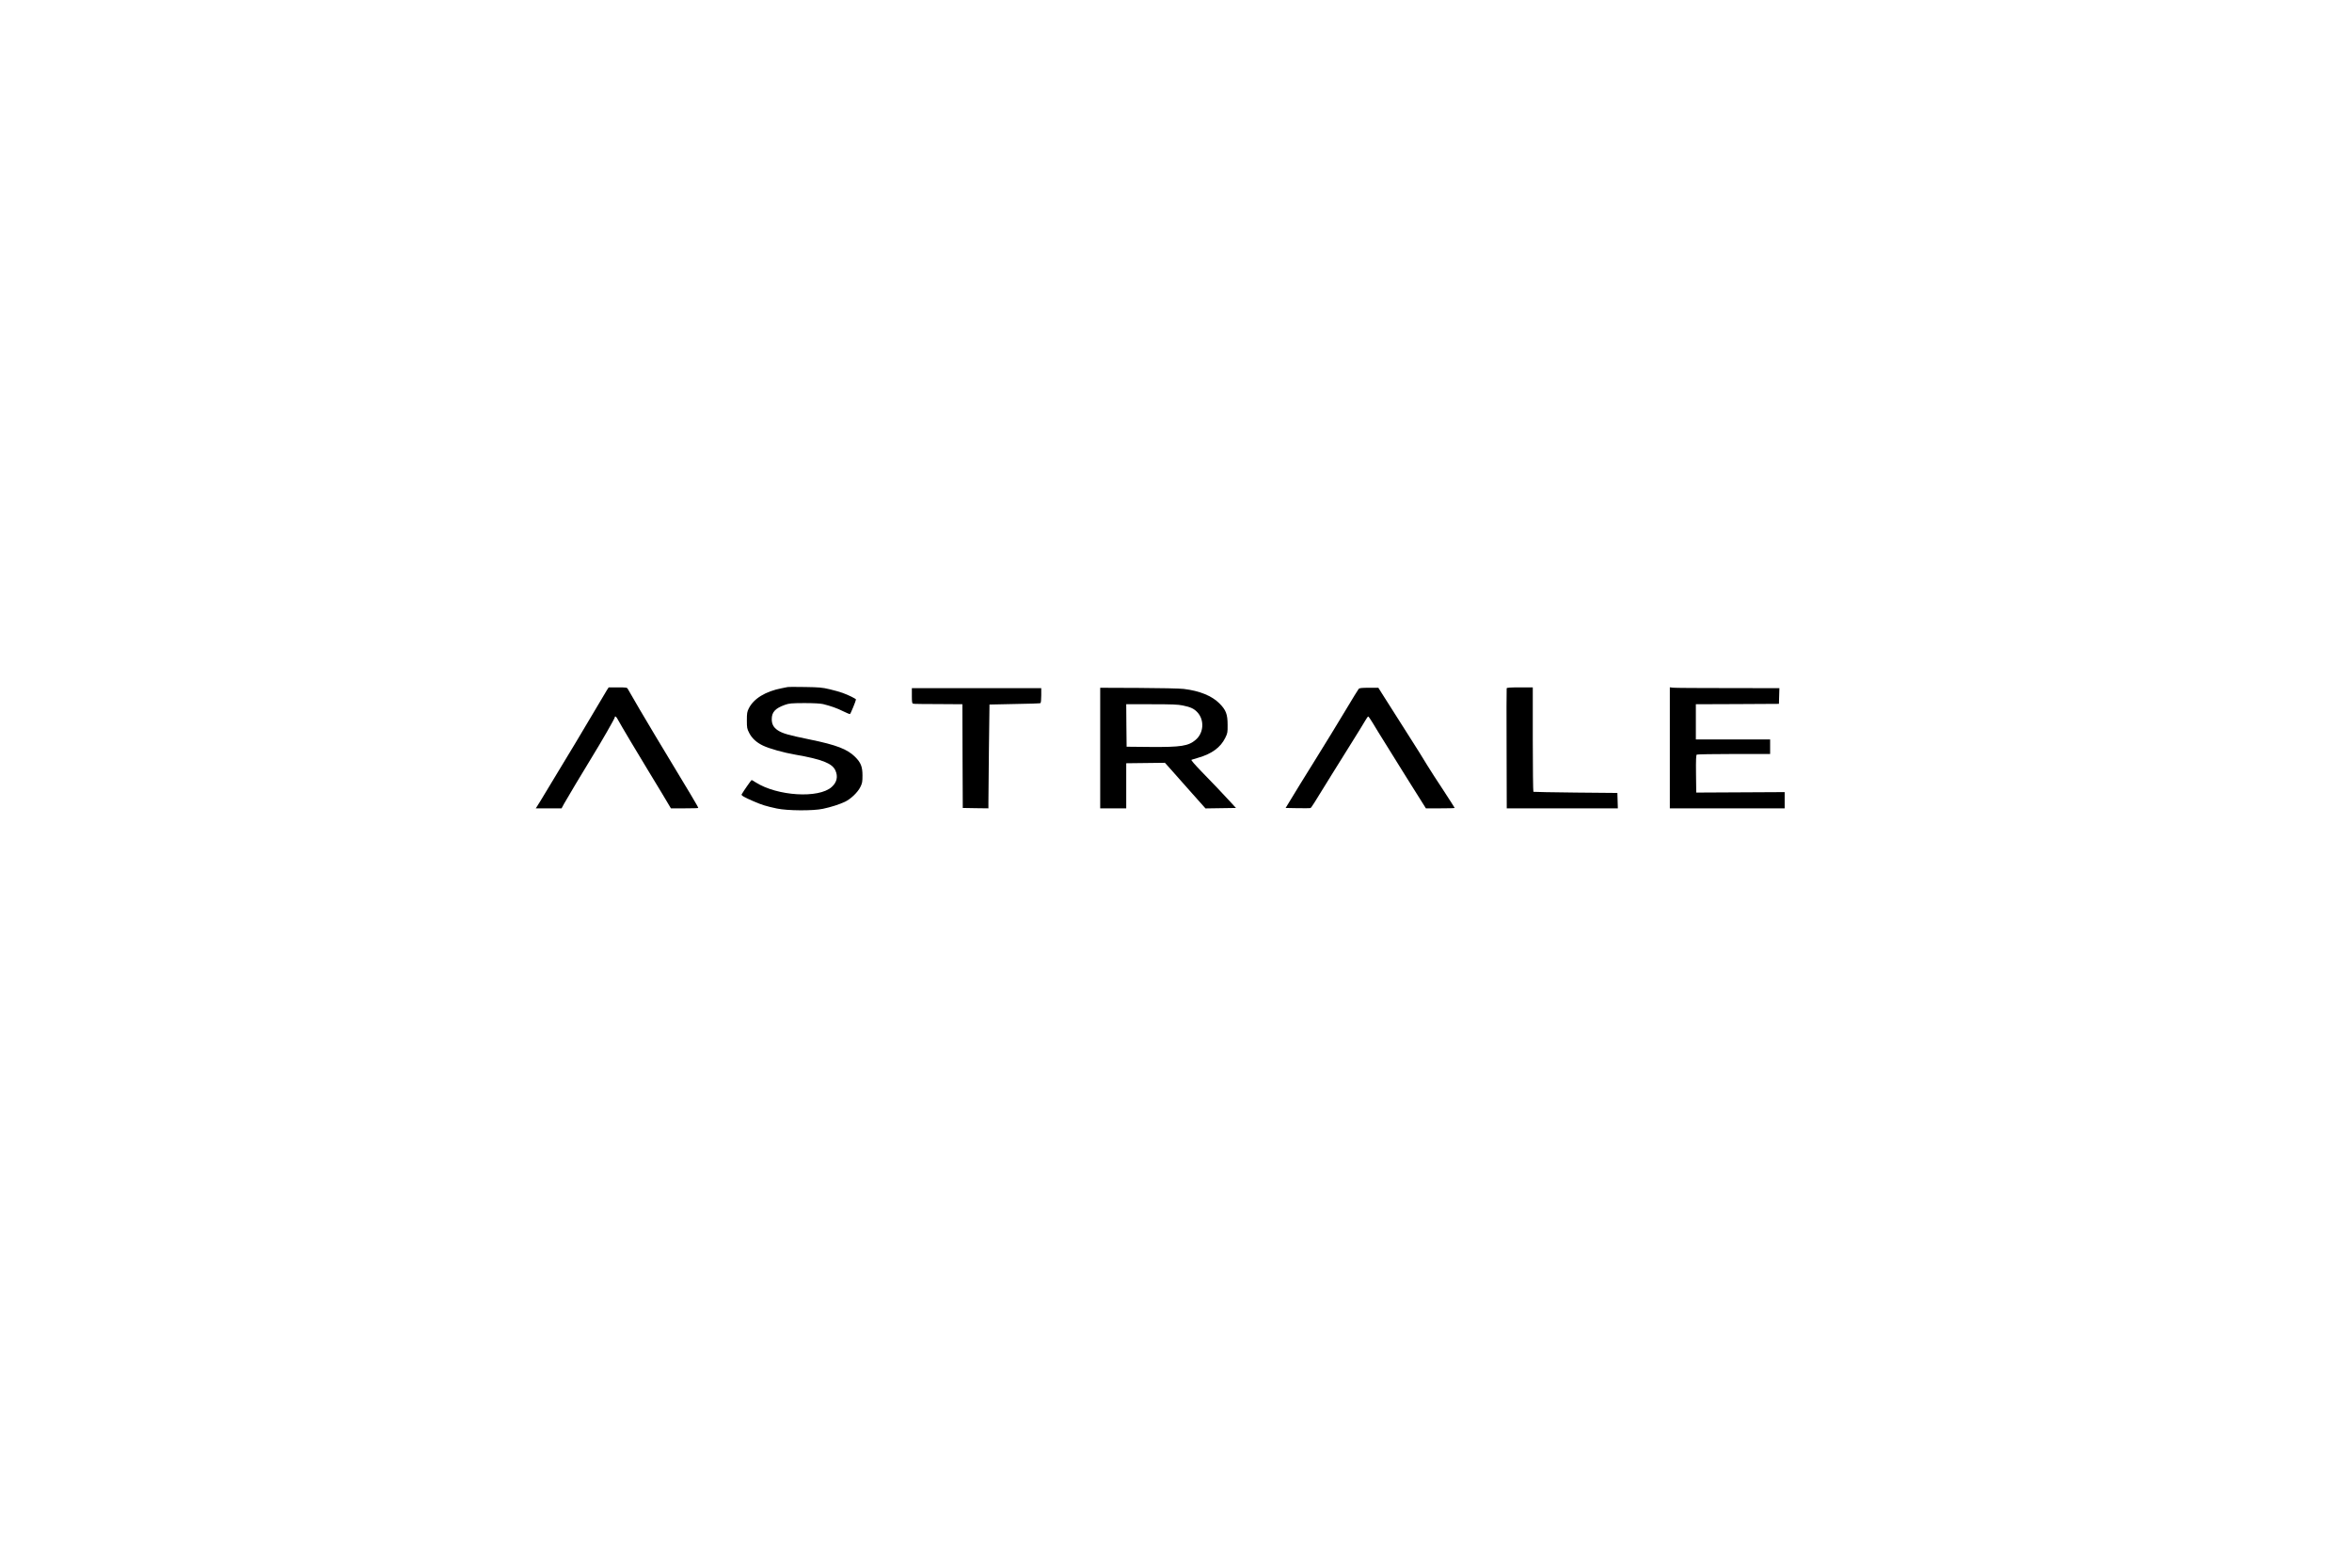
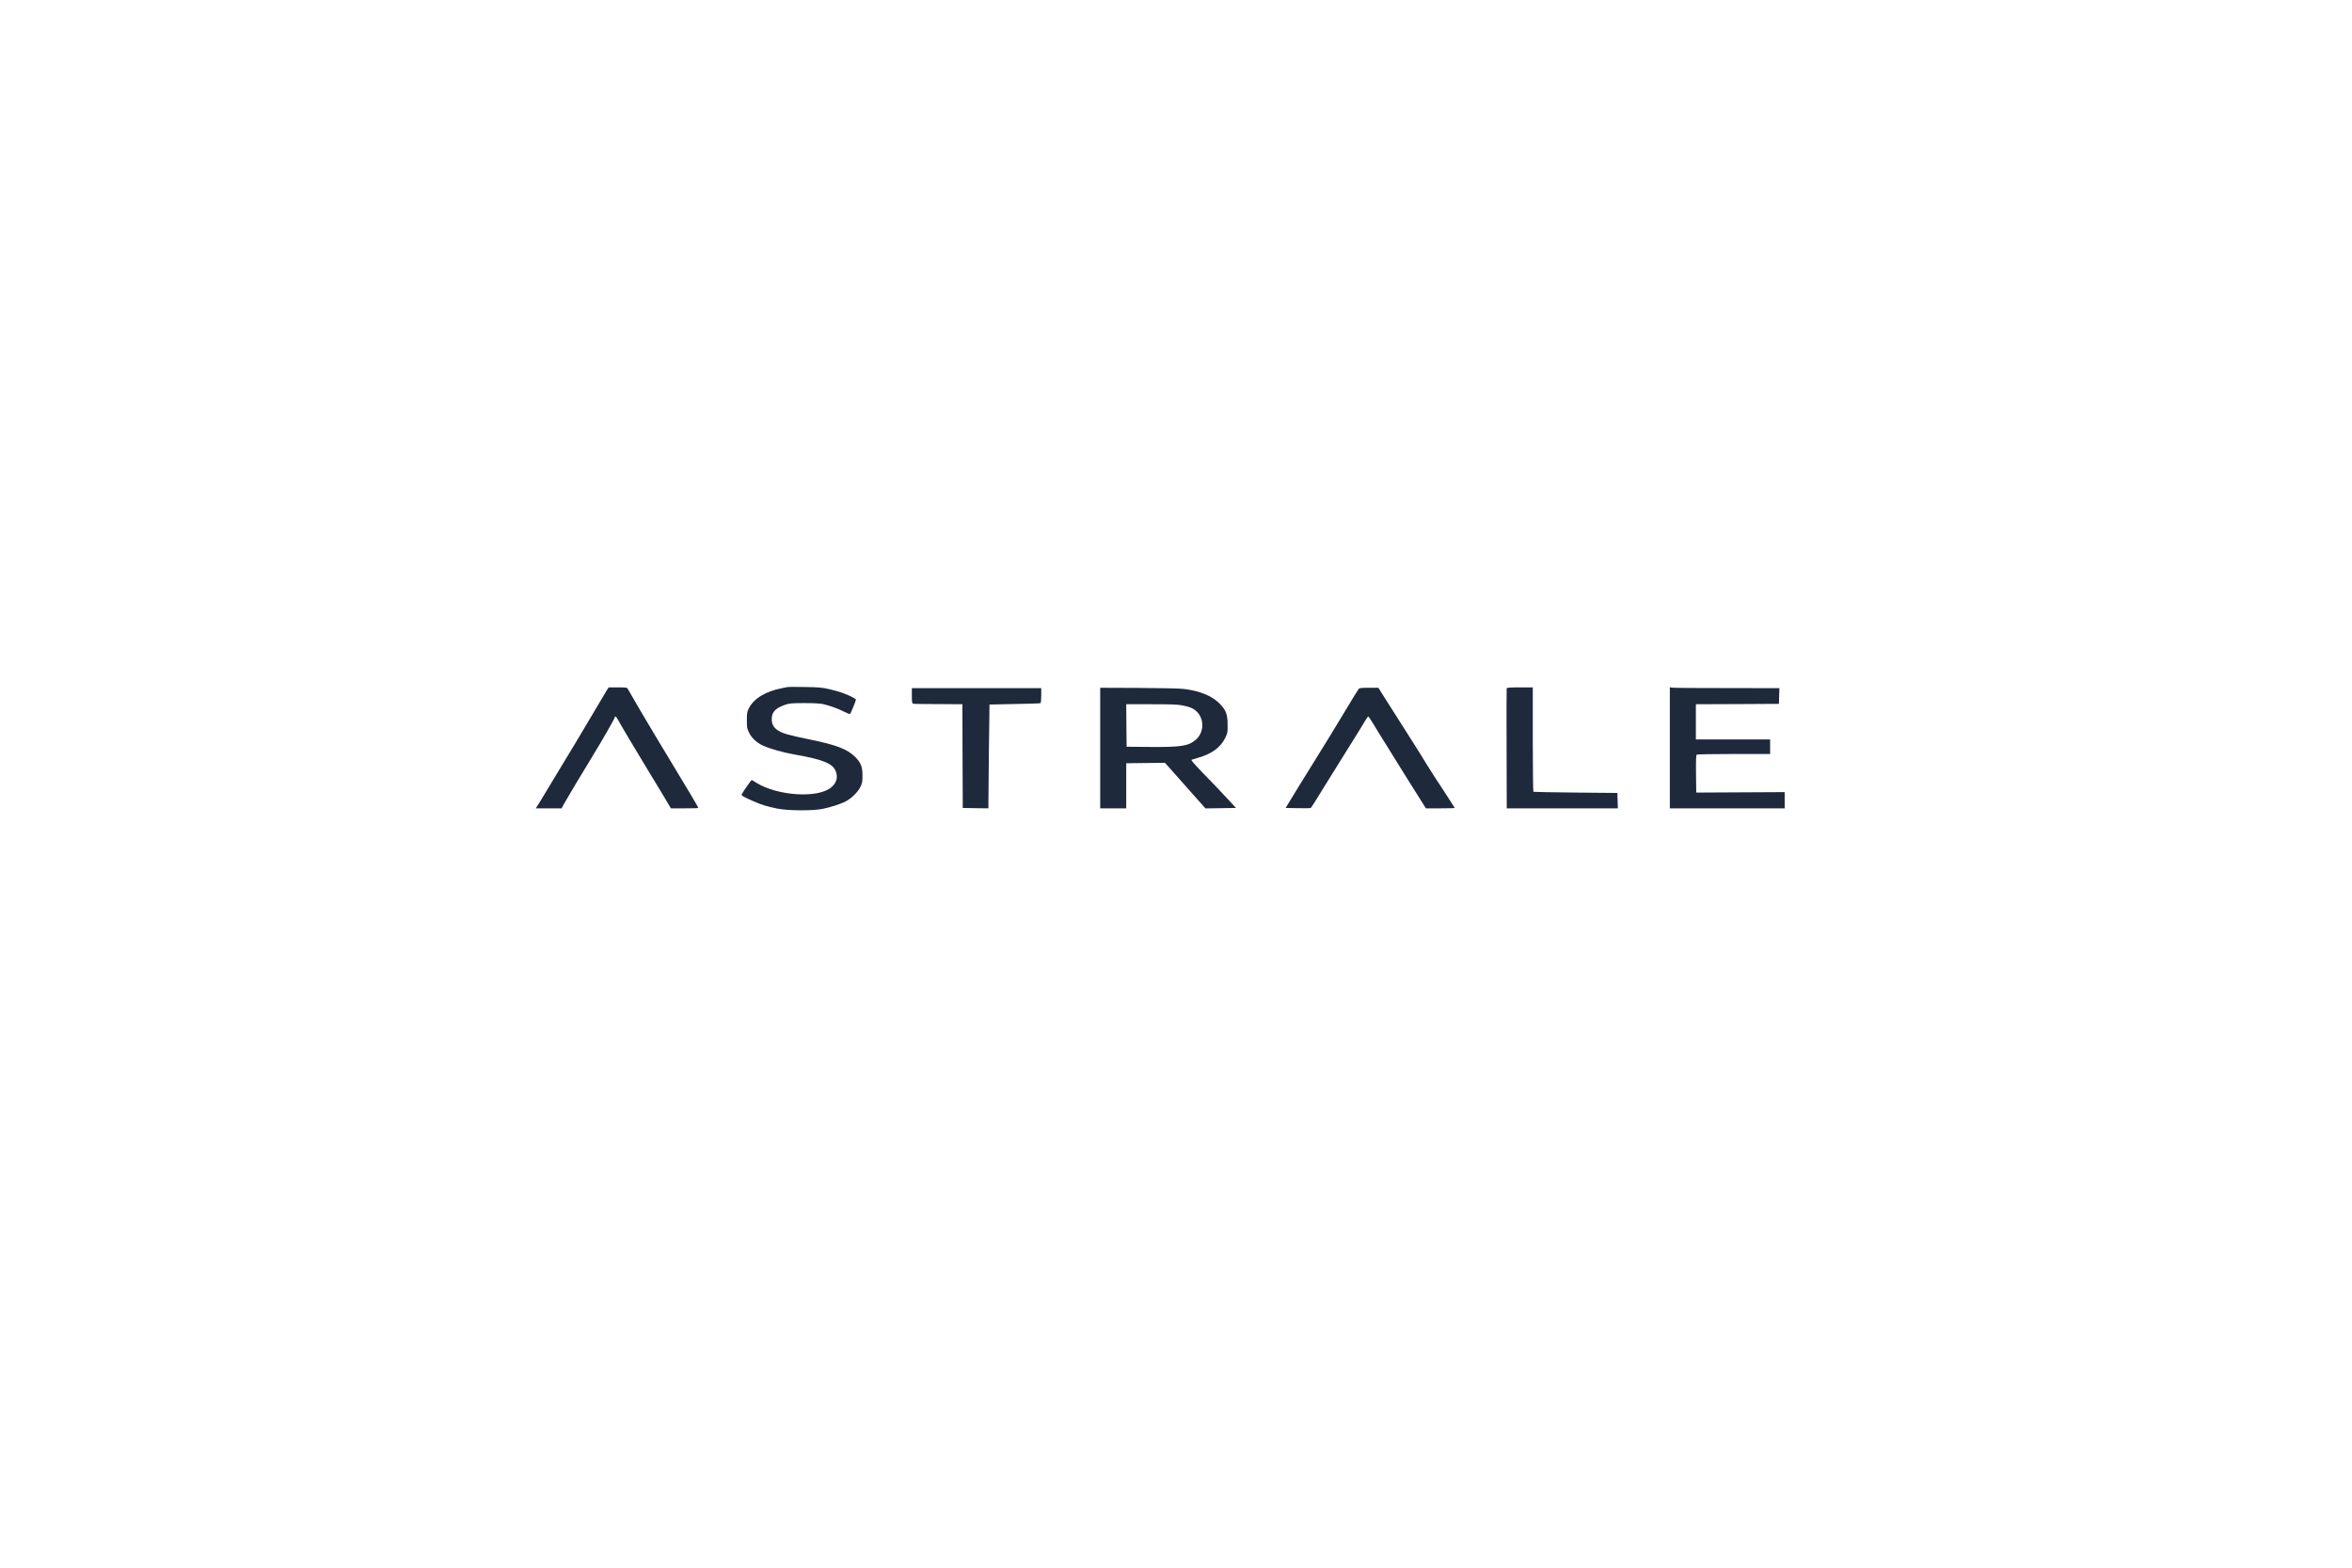
<svg xmlns="http://www.w3.org/2000/svg" version="1.0" width="3072pt" height="2048pt" viewBox="0 0 3072 2048" preserveAspectRatio="xMidYMid meet">
-   <g transform="translate(0,2048) scale(0.1,-0.1)" fill="#000000" stroke="none">
+   <g transform="translate(0,2048) scale(0.1,-0.1)" fill="#1e293b" stroke="none">
    <path d="M10285 11504 c-11 -2 -45 -9 -75 -15 -212 -41 -367 -136 -430 -264 -22 -43 -25 -64 -25 -155 0 -97 2 -110 30 -164 35 -70 96 -126 180 -166 83 -40 272 -93 425 -119 345 -60 479 -113 521 -205 37 -81 20 -156 -48 -217 -169 -153 -712 -119 -994 61 -25 17 -49 30 -52 30 -5 0 -103 -140 -130 -187 -9 -14 30 -37 153 -90 110 -48 166 -65 305 -95 139 -30 477 -32 604 -4 105 22 216 58 288 92 75 36 166 123 200 192 25 50 28 68 28 152 0 113 -21 167 -95 241 -102 102 -243 157 -596 229 -282 58 -354 79 -416 120 -54 36 -78 80 -78 145 0 92 46 142 172 187 57 20 82 22 253 23 125 0 209 -5 245 -13 101 -25 184 -54 263 -94 43 -21 83 -38 89 -36 8 3 77 171 78 190 0 10 -99 59 -175 86 -33 12 -109 34 -170 48 -96 23 -137 26 -320 29 -115 2 -219 2 -230 -1z" />
    <path d="M7926 11463 c-13 -21 -97 -162 -186 -313 -176 -298 -253 -426 -495 -825 -86 -143 -169 -280 -184 -305 -15 -25 -35 -57 -45 -72 l-18 -28 168 0 169 0 34 63 c40 72 233 394 366 612 122 198 295 500 295 514 0 24 21 9 41 -31 22 -44 285 -485 394 -663 34 -55 115 -189 180 -297 l118 -198 179 0 c98 0 178 2 178 5 0 13 -76 140 -562 945 -88 145 -340 574 -357 608 -11 21 -17 22 -131 22 l-120 0 -24 -37z" />
    <path d="M14370 10708 l0 -788 170 0 170 0 0 295 0 294 253 3 252 3 40 -44 c22 -25 78 -88 125 -141 47 -54 135 -152 195 -220 61 -68 124 -138 140 -157 l30 -34 199 3 199 3 -64 70 c-105 115 -235 251 -387 407 -88 91 -139 150 -130 152 7 3 47 15 88 27 178 51 292 135 353 259 30 61 32 71 31 170 0 139 -21 194 -105 279 -100 101 -260 166 -468 191 -47 6 -312 12 -589 13 l-502 2 0 -787z m1078 556 c104 -21 150 -43 194 -92 91 -101 80 -268 -25 -357 -95 -81 -190 -96 -592 -93 l-310 3 -3 278 -2 277 330 0 c262 0 347 -3 408 -16z" />
    <path d="M17746 11480 c-7 -8 -81 -127 -163 -265 -132 -220 -246 -406 -416 -680 -27 -44 -66 -107 -87 -140 -20 -33 -66 -106 -101 -163 -35 -56 -92 -149 -125 -205 l-62 -102 156 -3 c86 -1 161 -1 168 2 12 4 32 37 284 446 73 118 192 310 265 425 73 116 147 237 165 268 17 31 36 57 41 57 4 0 30 -37 57 -82 27 -46 116 -191 199 -323 82 -132 163 -261 179 -288 16 -26 61 -98 100 -160 39 -61 104 -165 144 -229 l74 -118 188 0 c103 0 188 2 188 5 0 3 -66 106 -147 230 -82 123 -176 270 -211 327 -67 111 -134 218 -228 365 -63 98 -275 432 -360 567 l-51 81 -122 0 c-96 0 -125 -3 -135 -15z" />
    <path d="M19679 11488 c-2 -7 -3 -363 -1 -790 l2 -778 725 0 726 0 -3 101 -3 100 -544 5 c-300 3 -549 8 -553 10 -4 3 -8 311 -8 685 l0 679 -169 0 c-127 0 -170 -3 -172 -12z" />
    <path d="M21810 10711 l0 -791 750 0 750 0 0 106 0 106 -577 -3 -578 -3 -3 244 c-2 188 1 245 10 252 7 4 226 8 486 8 l472 0 0 95 0 95 -485 0 -485 0 0 230 0 230 543 2 542 3 3 103 3 102 -673 1 c-370 0 -692 2 -715 5 l-43 5 0 -790z" />
    <path d="M11910 11390 c0 -73 3 -100 13 -101 6 -1 17 -2 22 -4 6 -1 148 -3 317 -3 l308 -2 2 -677 3 -678 168 -3 167 -2 0 77 c1 169 12 1278 14 1279 0 1 148 4 328 7 179 2 331 8 337 11 7 5 11 44 11 102 l0 94 -845 0 -845 0 0 -100z" />
  </g>
</svg>
